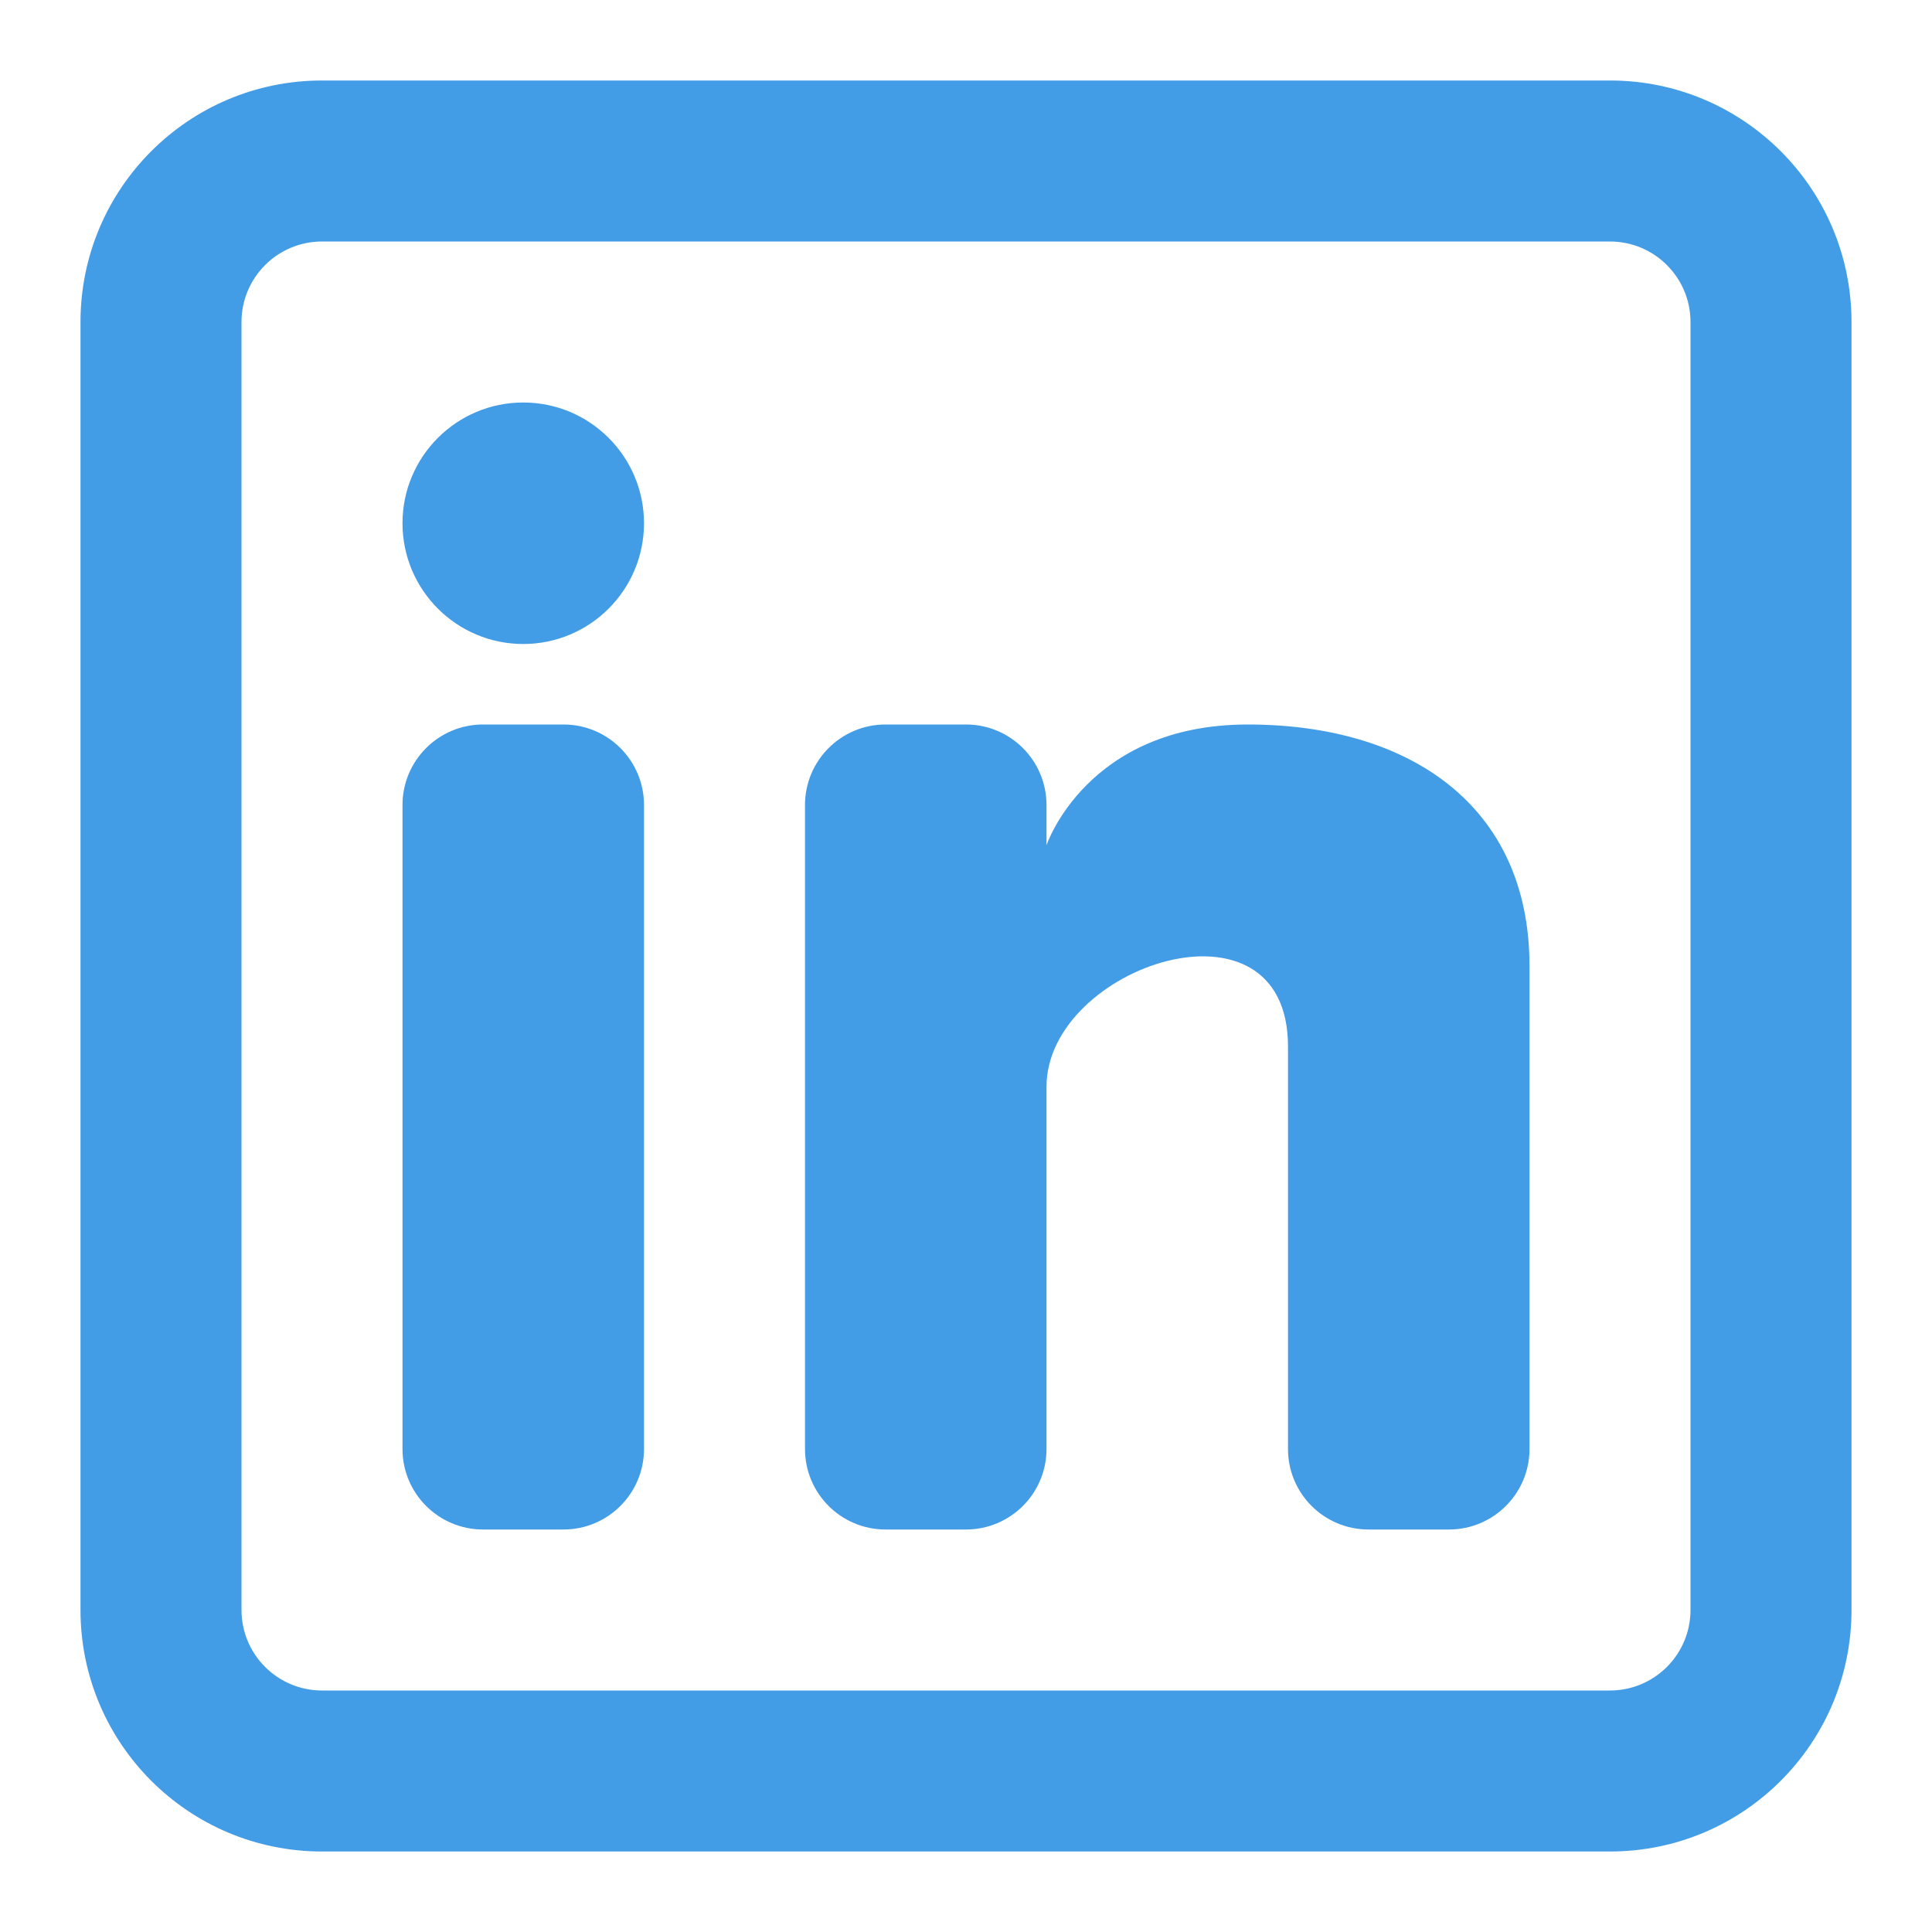
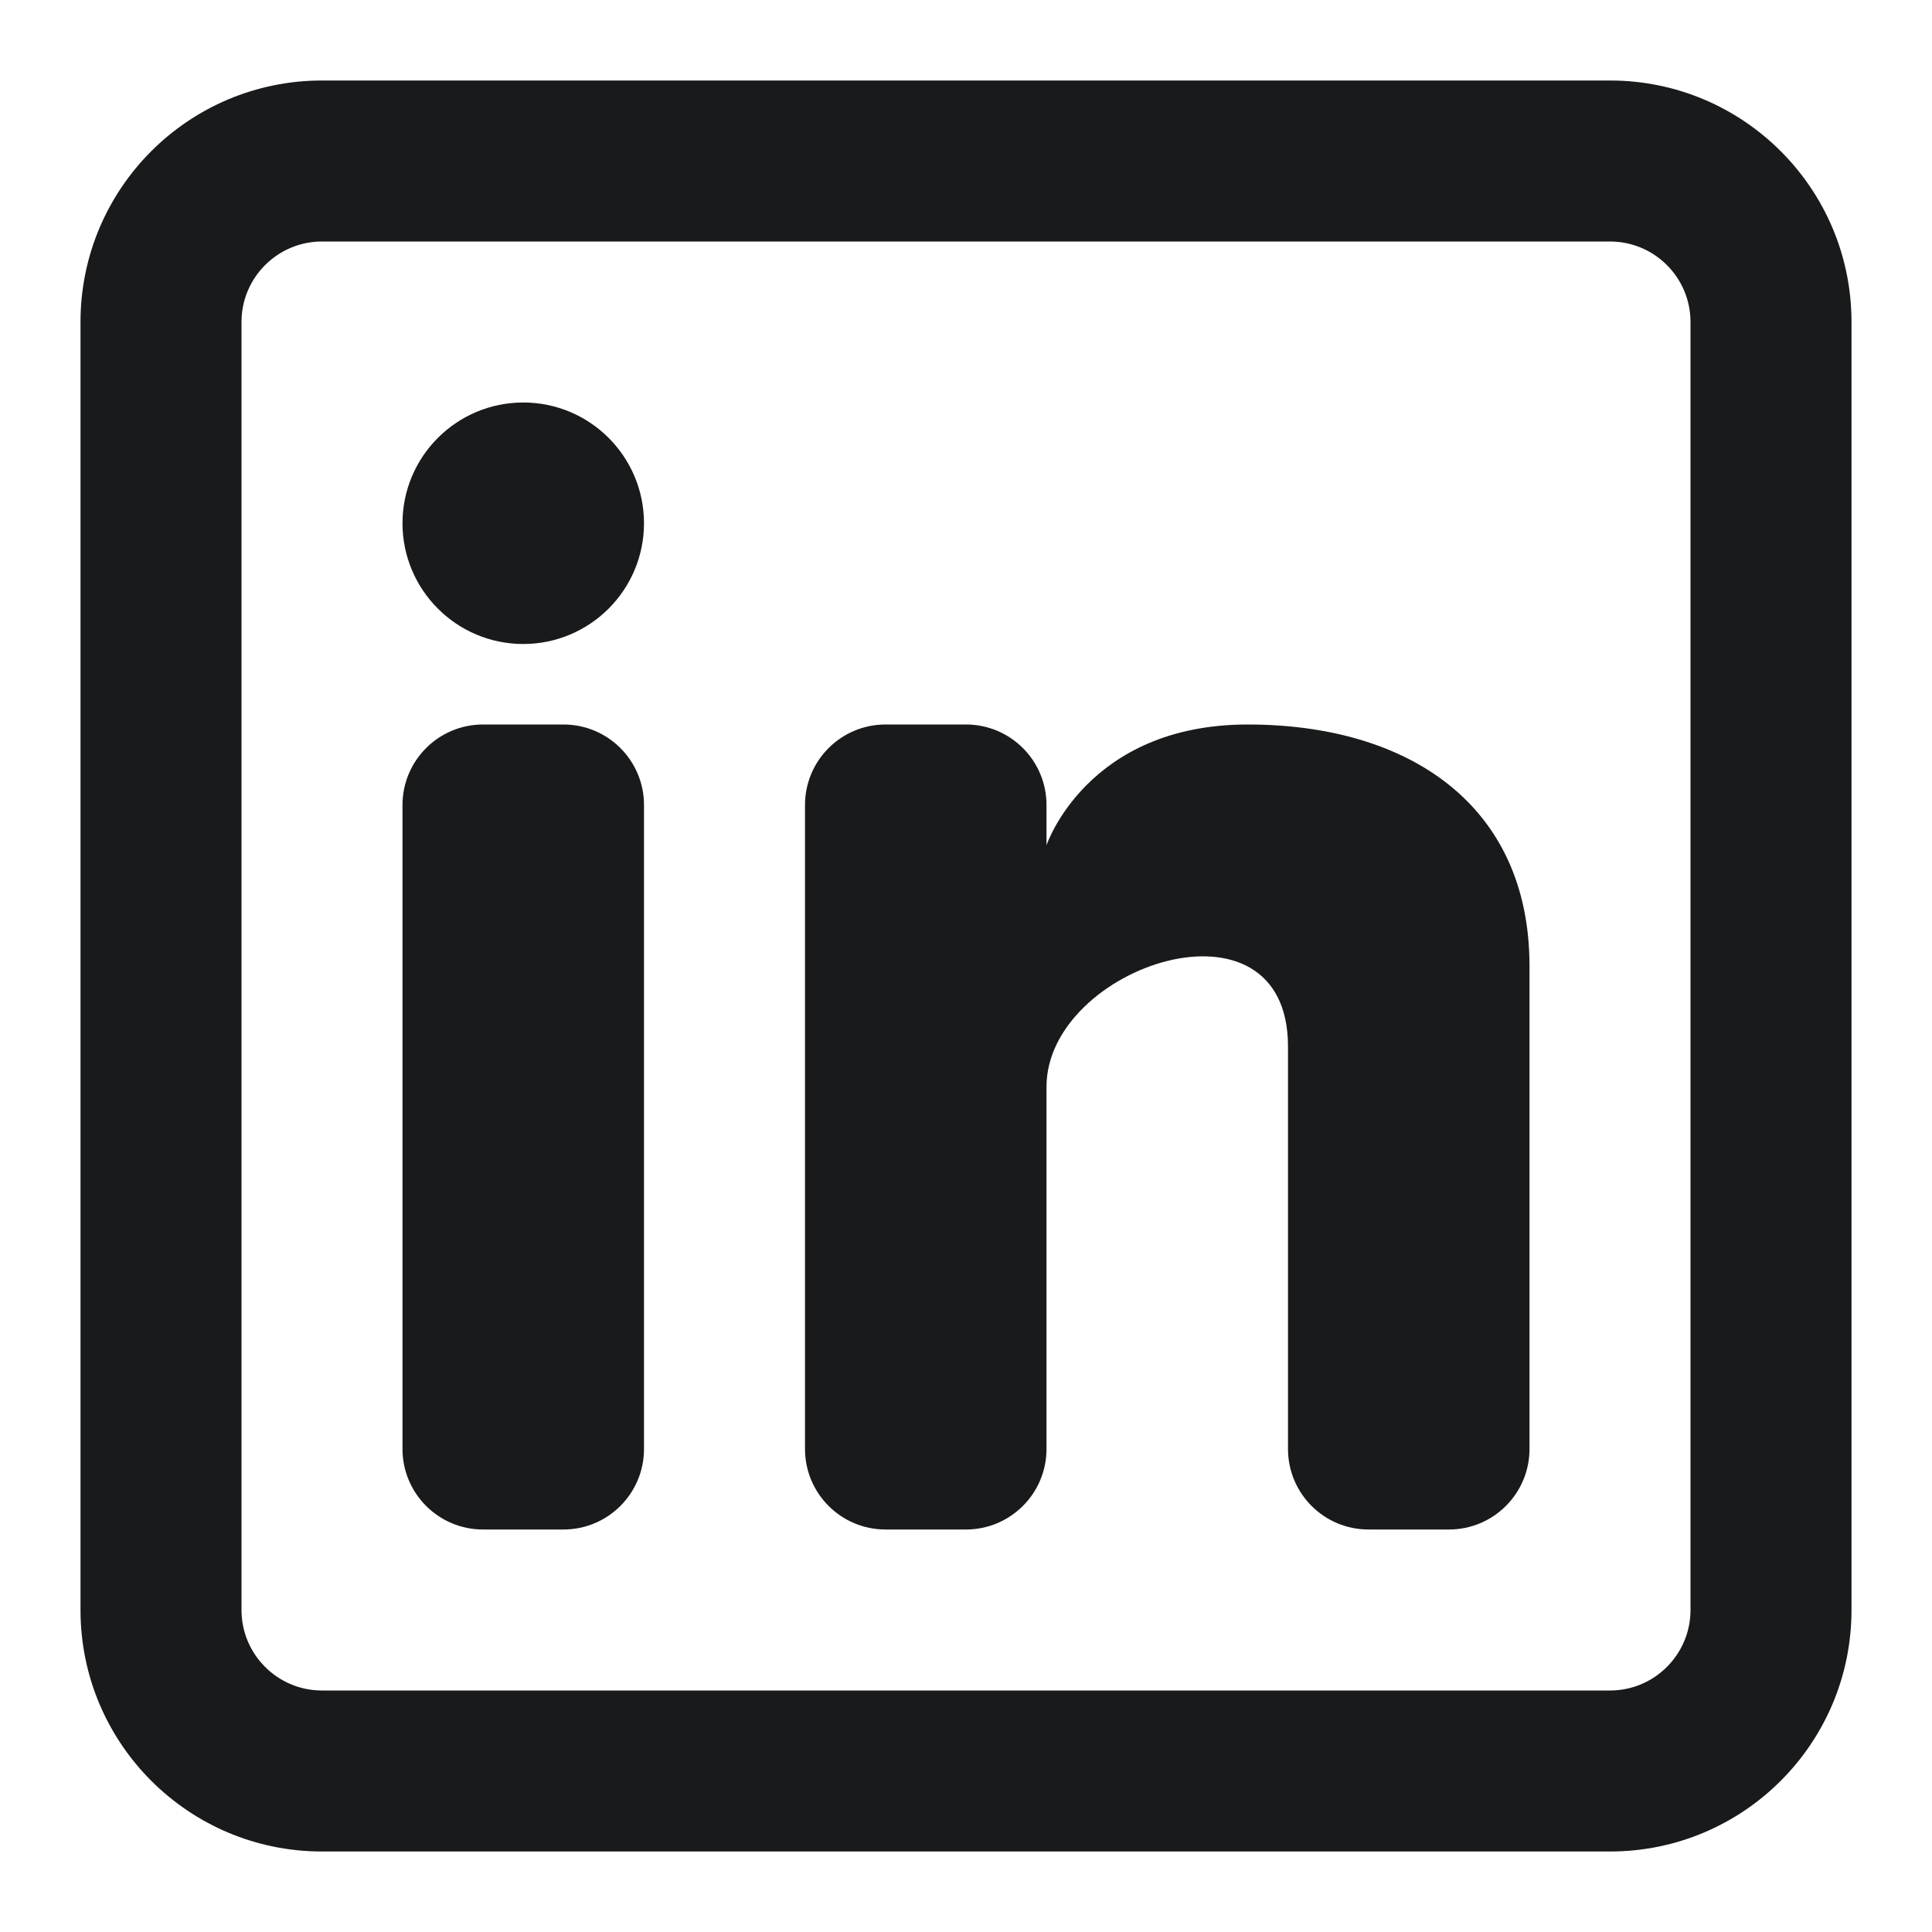
<svg xmlns="http://www.w3.org/2000/svg" width="64px" height="64px" viewBox="0 0 24 24" fill="none">
  <g id="SVGRepo_bgCarrier" stroke-width="0" />
  <g id="SVGRepo_tracerCarrier" stroke-linecap="round" stroke-linejoin="round" />
  <g id="SVGRepo_iconCarrier">
-     <path d="M6.5 8C7.328 8 8 7.328 8 6.5C8 5.672 7.328 5 6.5 5C5.672 5 5 5.672 5 6.5C5 7.328 5.672 8 6.5 8Z" fill="#429ce6" />
-     <path d="M5 10C5 9.448 5.448 9 6 9H7C7.552 9 8 9.448 8 10V18C8 18.552 7.552 19 7 19H6C5.448 19 5 18.552 5 18V10Z" fill="#429ce6" />
-     <path d="M11 19H12C12.552 19 13 18.552 13 18V13.5C13 12 16 11 16 13V18C16 18.553 16.448 19 17 19H18C18.552 19 19 18.552 19 18V12C19 10 17.5 9 15.5 9C13.5 9 13 10.5 13 10.5V10C13 9.448 12.552 9 12 9H11C10.448 9 10 9.448 10 10V18C10 18.552 10.448 19 11 19Z" fill="#429ce6" />
-     <path fill-rule="evenodd" clip-rule="evenodd" d="M20 1C21.657 1 23 2.343 23 4V20C23 21.657 21.657 23 20 23H4C2.343 23 1 21.657 1 20V4C1 2.343 2.343 1 4 1H20ZM20 3C20.552 3 21 3.448 21 4V20C21 20.552 20.552 21 20 21H4C3.448 21 3 20.552 3 20V4C3 3.448 3.448 3 4 3H20Z" fill="#429ce6" />
+     <path d="M6.5 8C7.328 8 8 7.328 8 6.5C8 5.672 7.328 5 6.5 5C5.672 5 5 5.672 5 6.5C5 7.328 5.672 8 6.5 8Z" fill="#191a1b" />
+     <path d="M5 10C5 9.448 5.448 9 6 9H7C7.552 9 8 9.448 8 10V18C8 18.552 7.552 19 7 19H6C5.448 19 5 18.552 5 18V10Z" fill="#191a1b" />
+     <path d="M11 19H12C12.552 19 13 18.552 13 18V13.5C13 12 16 11 16 13V18C16 18.553 16.448 19 17 19H18C18.552 19 19 18.552 19 18V12C19 10 17.5 9 15.5 9C13.5 9 13 10.5 13 10.5V10C13 9.448 12.552 9 12 9H11C10.448 9 10 9.448 10 10V18C10 18.552 10.448 19 11 19Z" fill="#191a1b" />
+     <path fill-rule="evenodd" clip-rule="evenodd" d="M20 1C21.657 1 23 2.343 23 4V20C23 21.657 21.657 23 20 23H4C2.343 23 1 21.657 1 20V4C1 2.343 2.343 1 4 1H20ZM20 3C20.552 3 21 3.448 21 4V20C21 20.552 20.552 21 20 21H4C3.448 21 3 20.552 3 20V4C3 3.448 3.448 3 4 3H20Z" fill="#191a1b" />
  </g>
</svg>
